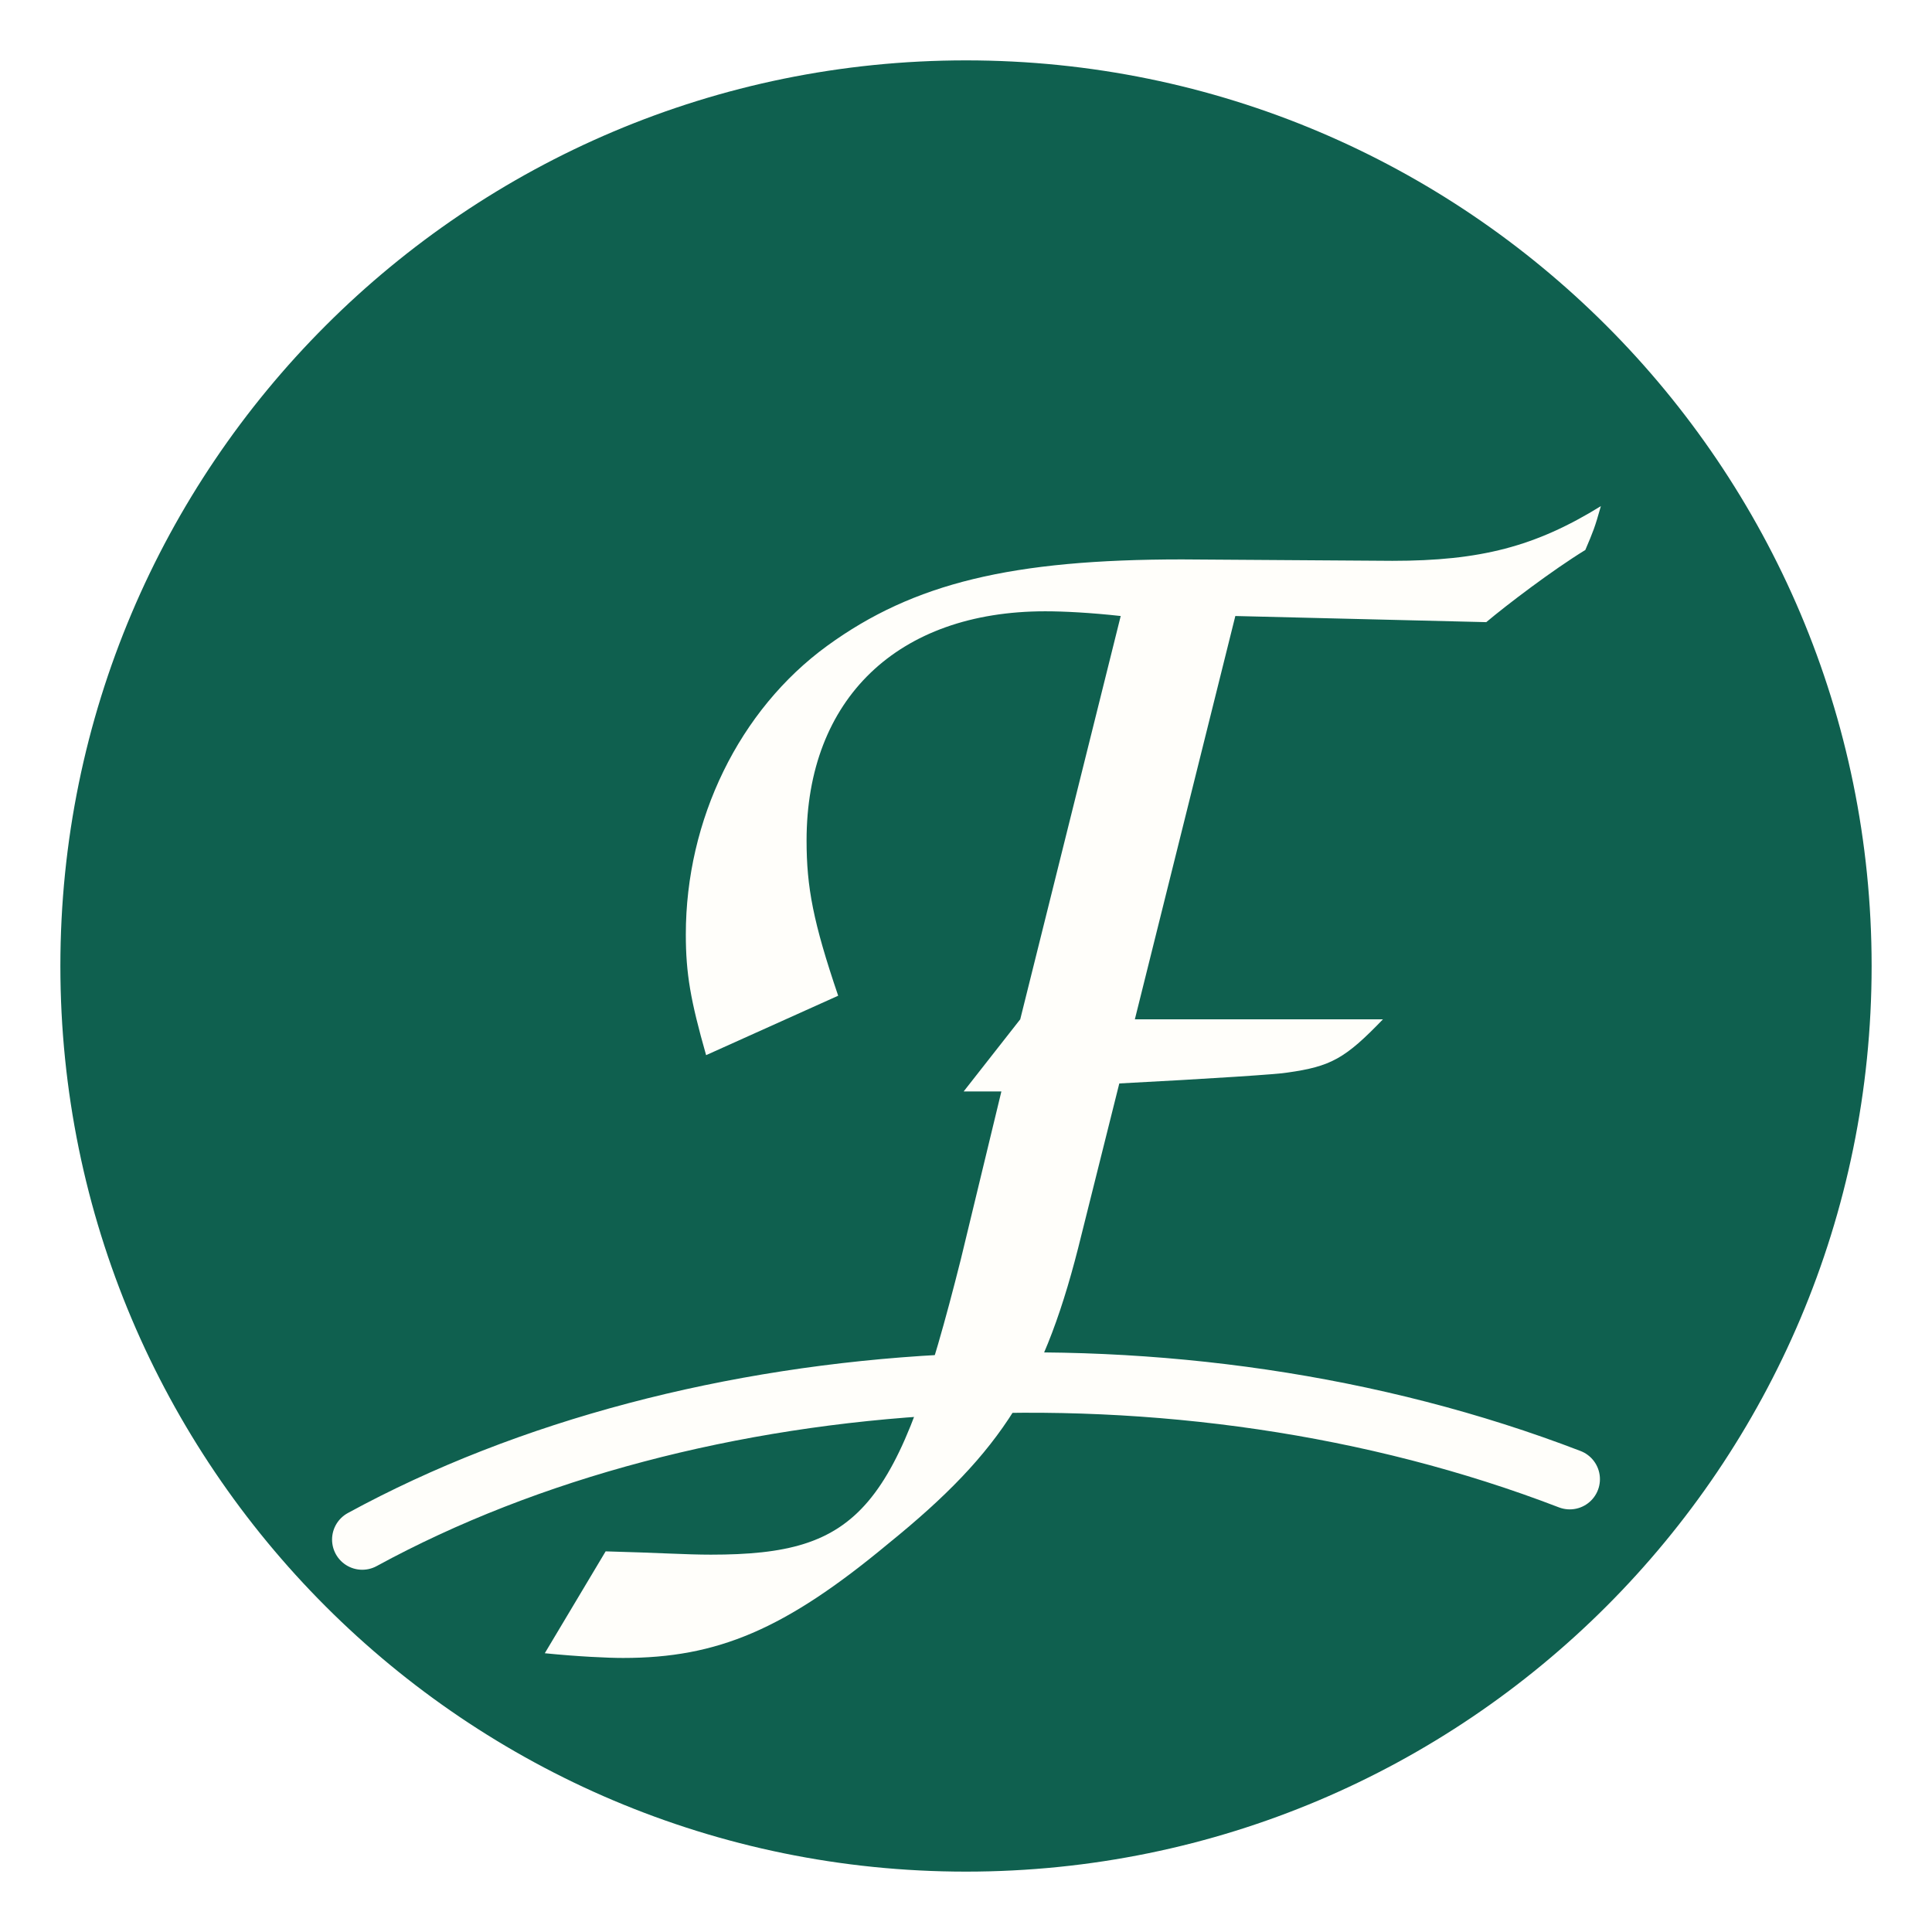
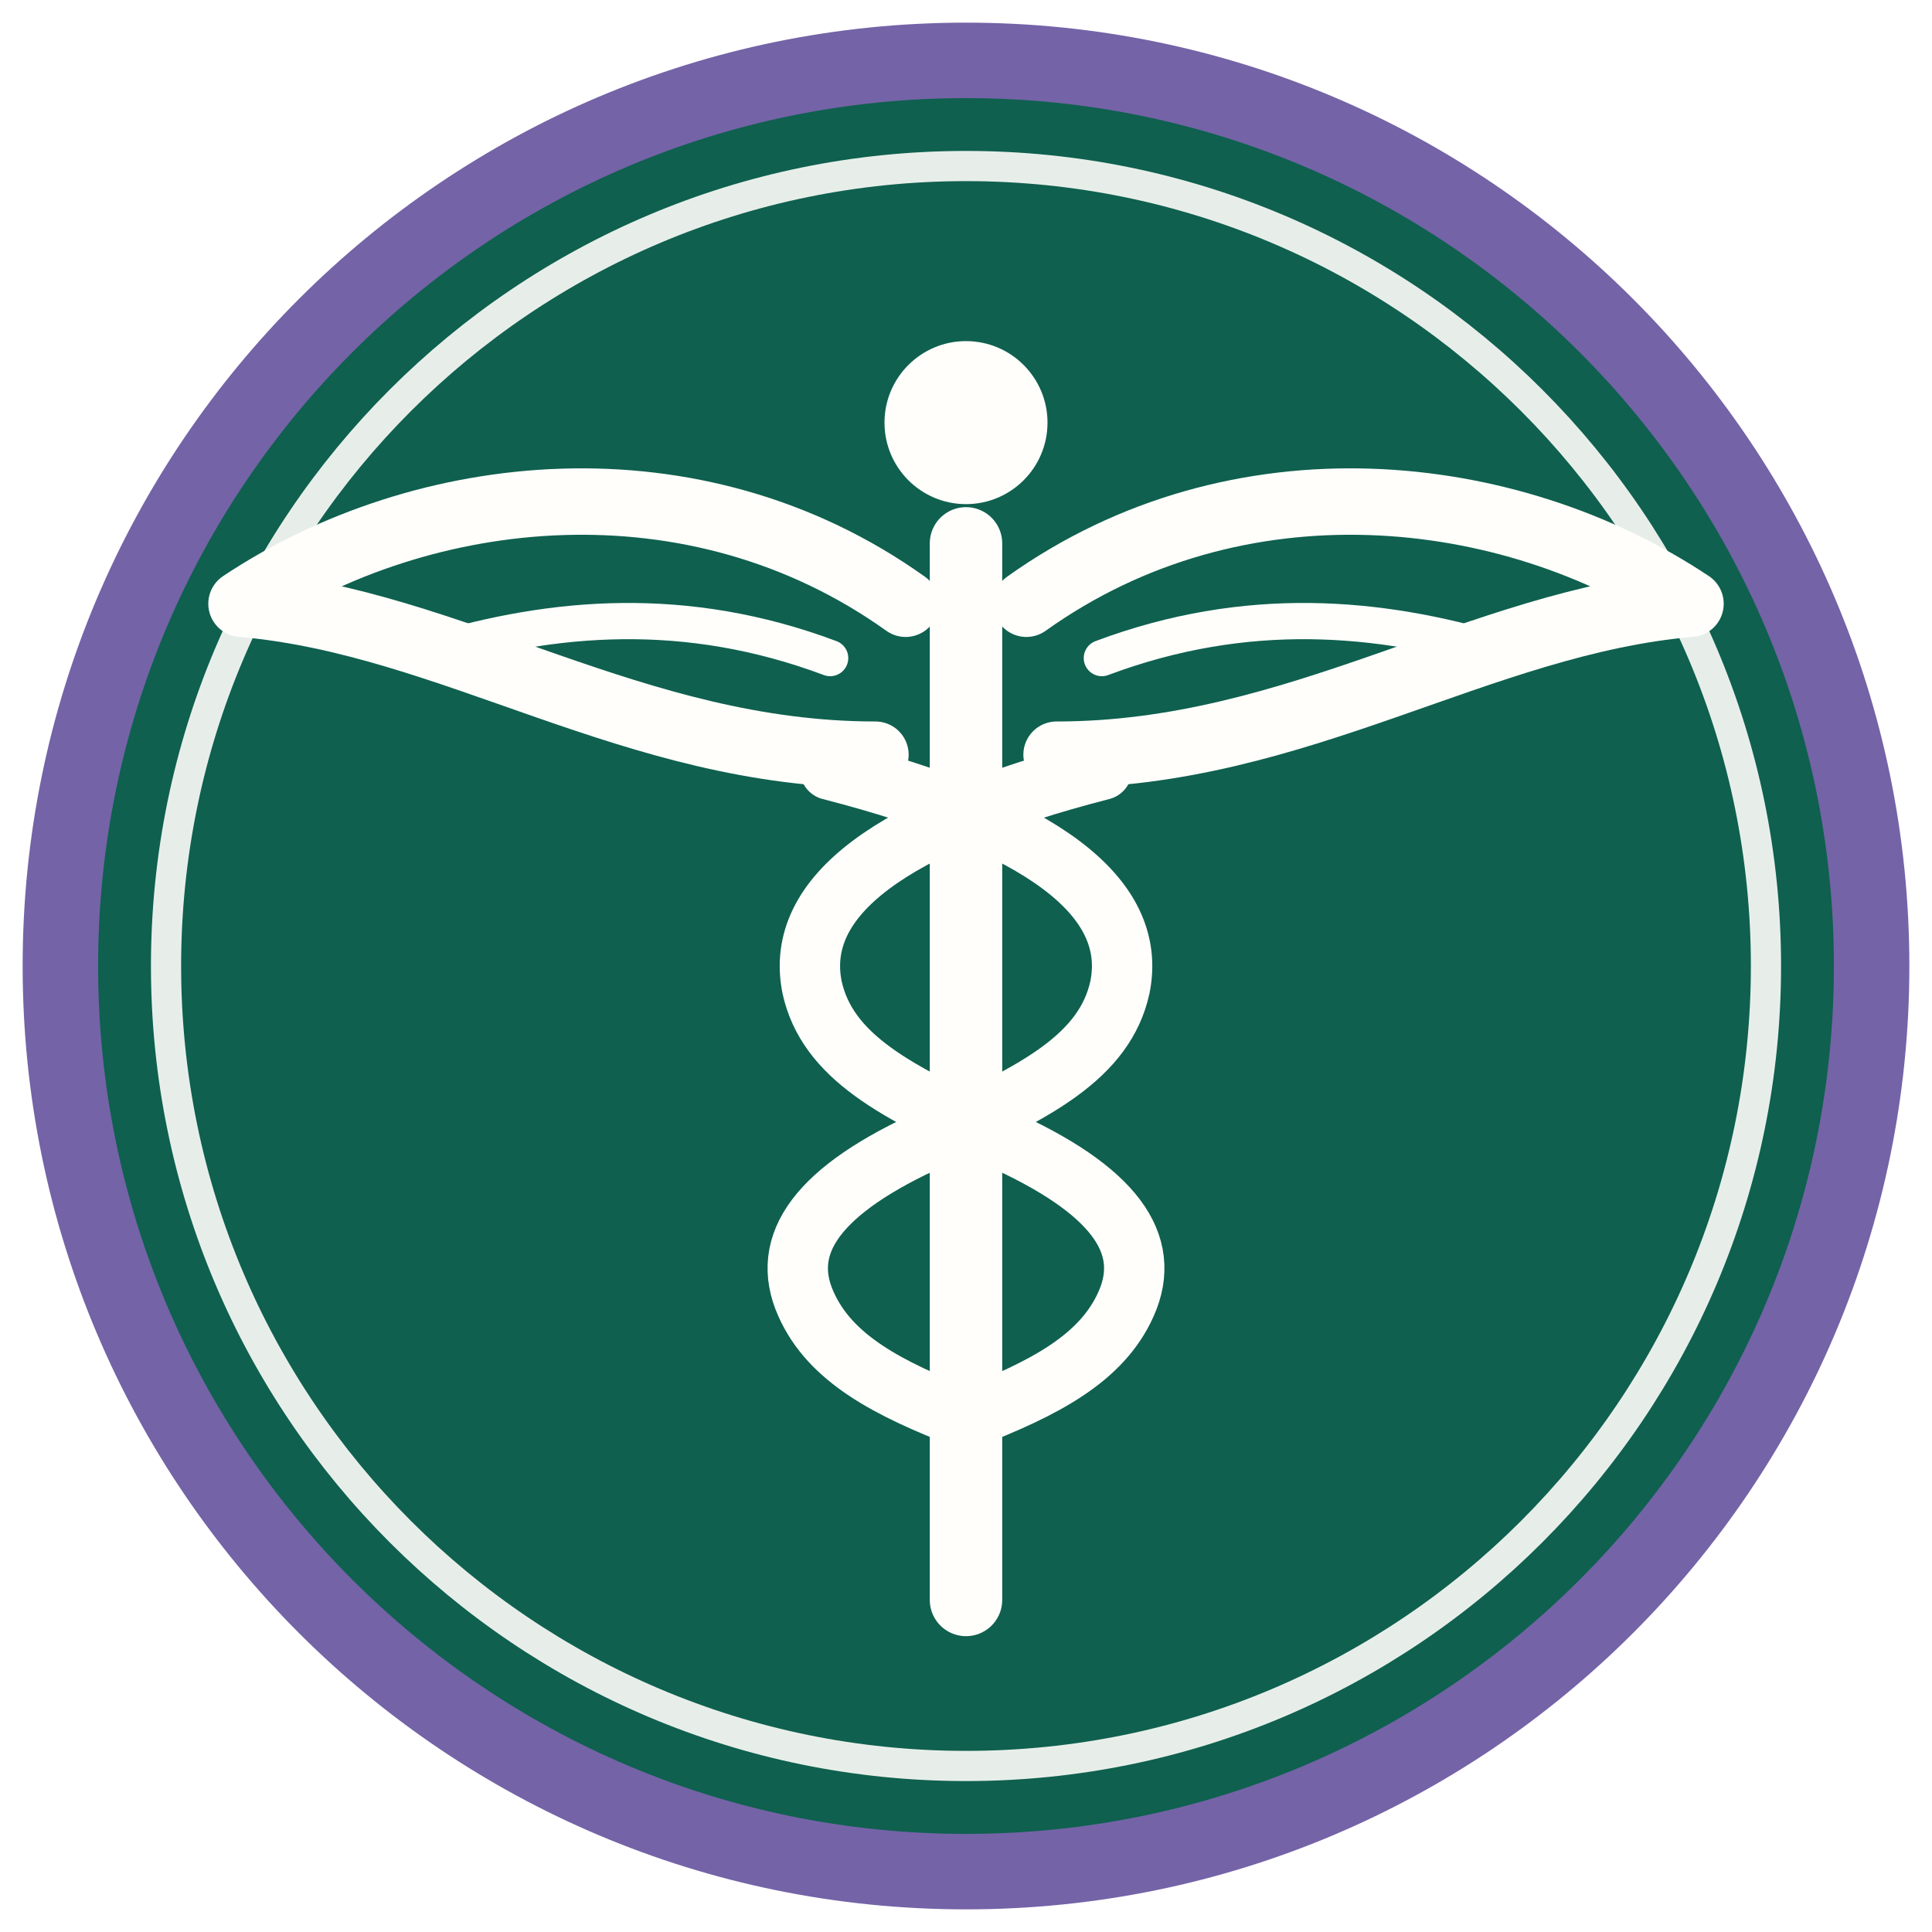
<svg xmlns="http://www.w3.org/2000/svg" viewBox="0 0 64 64" role="img" aria-labelledby="title">
-   <circle cx="32" cy="32" r="30" fill="#0f604f" />
-   <text x="30" y="49" fill="#fffefa" font-family="Brush Script MT, Snell Roundhand, Segoe Script, cursive" font-size="52" font-style="italic" text-anchor="middle">F</text>
-   <path d="M12 51c11-6 27-7 40-2" fill="none" stroke="#fffefa" stroke-linecap="round" stroke-width="2" />
+   <circle cx="32" cy="32" r="30" fill="#0f604f" stroke="#7463a7" stroke-width="2.5" />
+   <circle cx="32" cy="32" r="26.5" fill="none" stroke="#fffefa" stroke-opacity=".9" />
+   <g fill="none" stroke="#fffefa" stroke-linecap="round" stroke-linejoin="round">
+     <circle cx="32" cy="14" r="2.7" fill="#fffefa" stroke="none" />
+     <path d="M32 18v35" stroke-width="2.4" />
+     <path d="M30 20c-7-5-16-4-22 0 7 .6 13 5 21 5M34 20c7-5 16-4 22 0-7 .6-13 5-21 5" stroke-width="2.2" />
+     <path d="M27.5 21.8c-4.8-1.8-9.2-1.4-13.2-.2M36.5 21.8c4.8-1.8 9.2-1.4 13.2-.2" stroke-width="1.2" />
+     <path d="M27.5 25.5c7 1.8 10.2 4.2 9.6 7.2-.5 2.3-2.8 3.5-6.2 5-3.8 1.7-5.1 3.5-4.2 5.5.8 1.8 2.7 2.8 5.3 3.8" stroke-width="2" />
+     <path d="M36.5 25.5c-7 1.8-10.2 4.2-9.6 7.2.5 2.3 2.8 3.5 6.2 5 3.8 1.7 5.1 3.5 4.2 5.5-.8 1.8-2.7 2.8-5.3 3.8" stroke-width="2" />
+   </g>
</svg>
